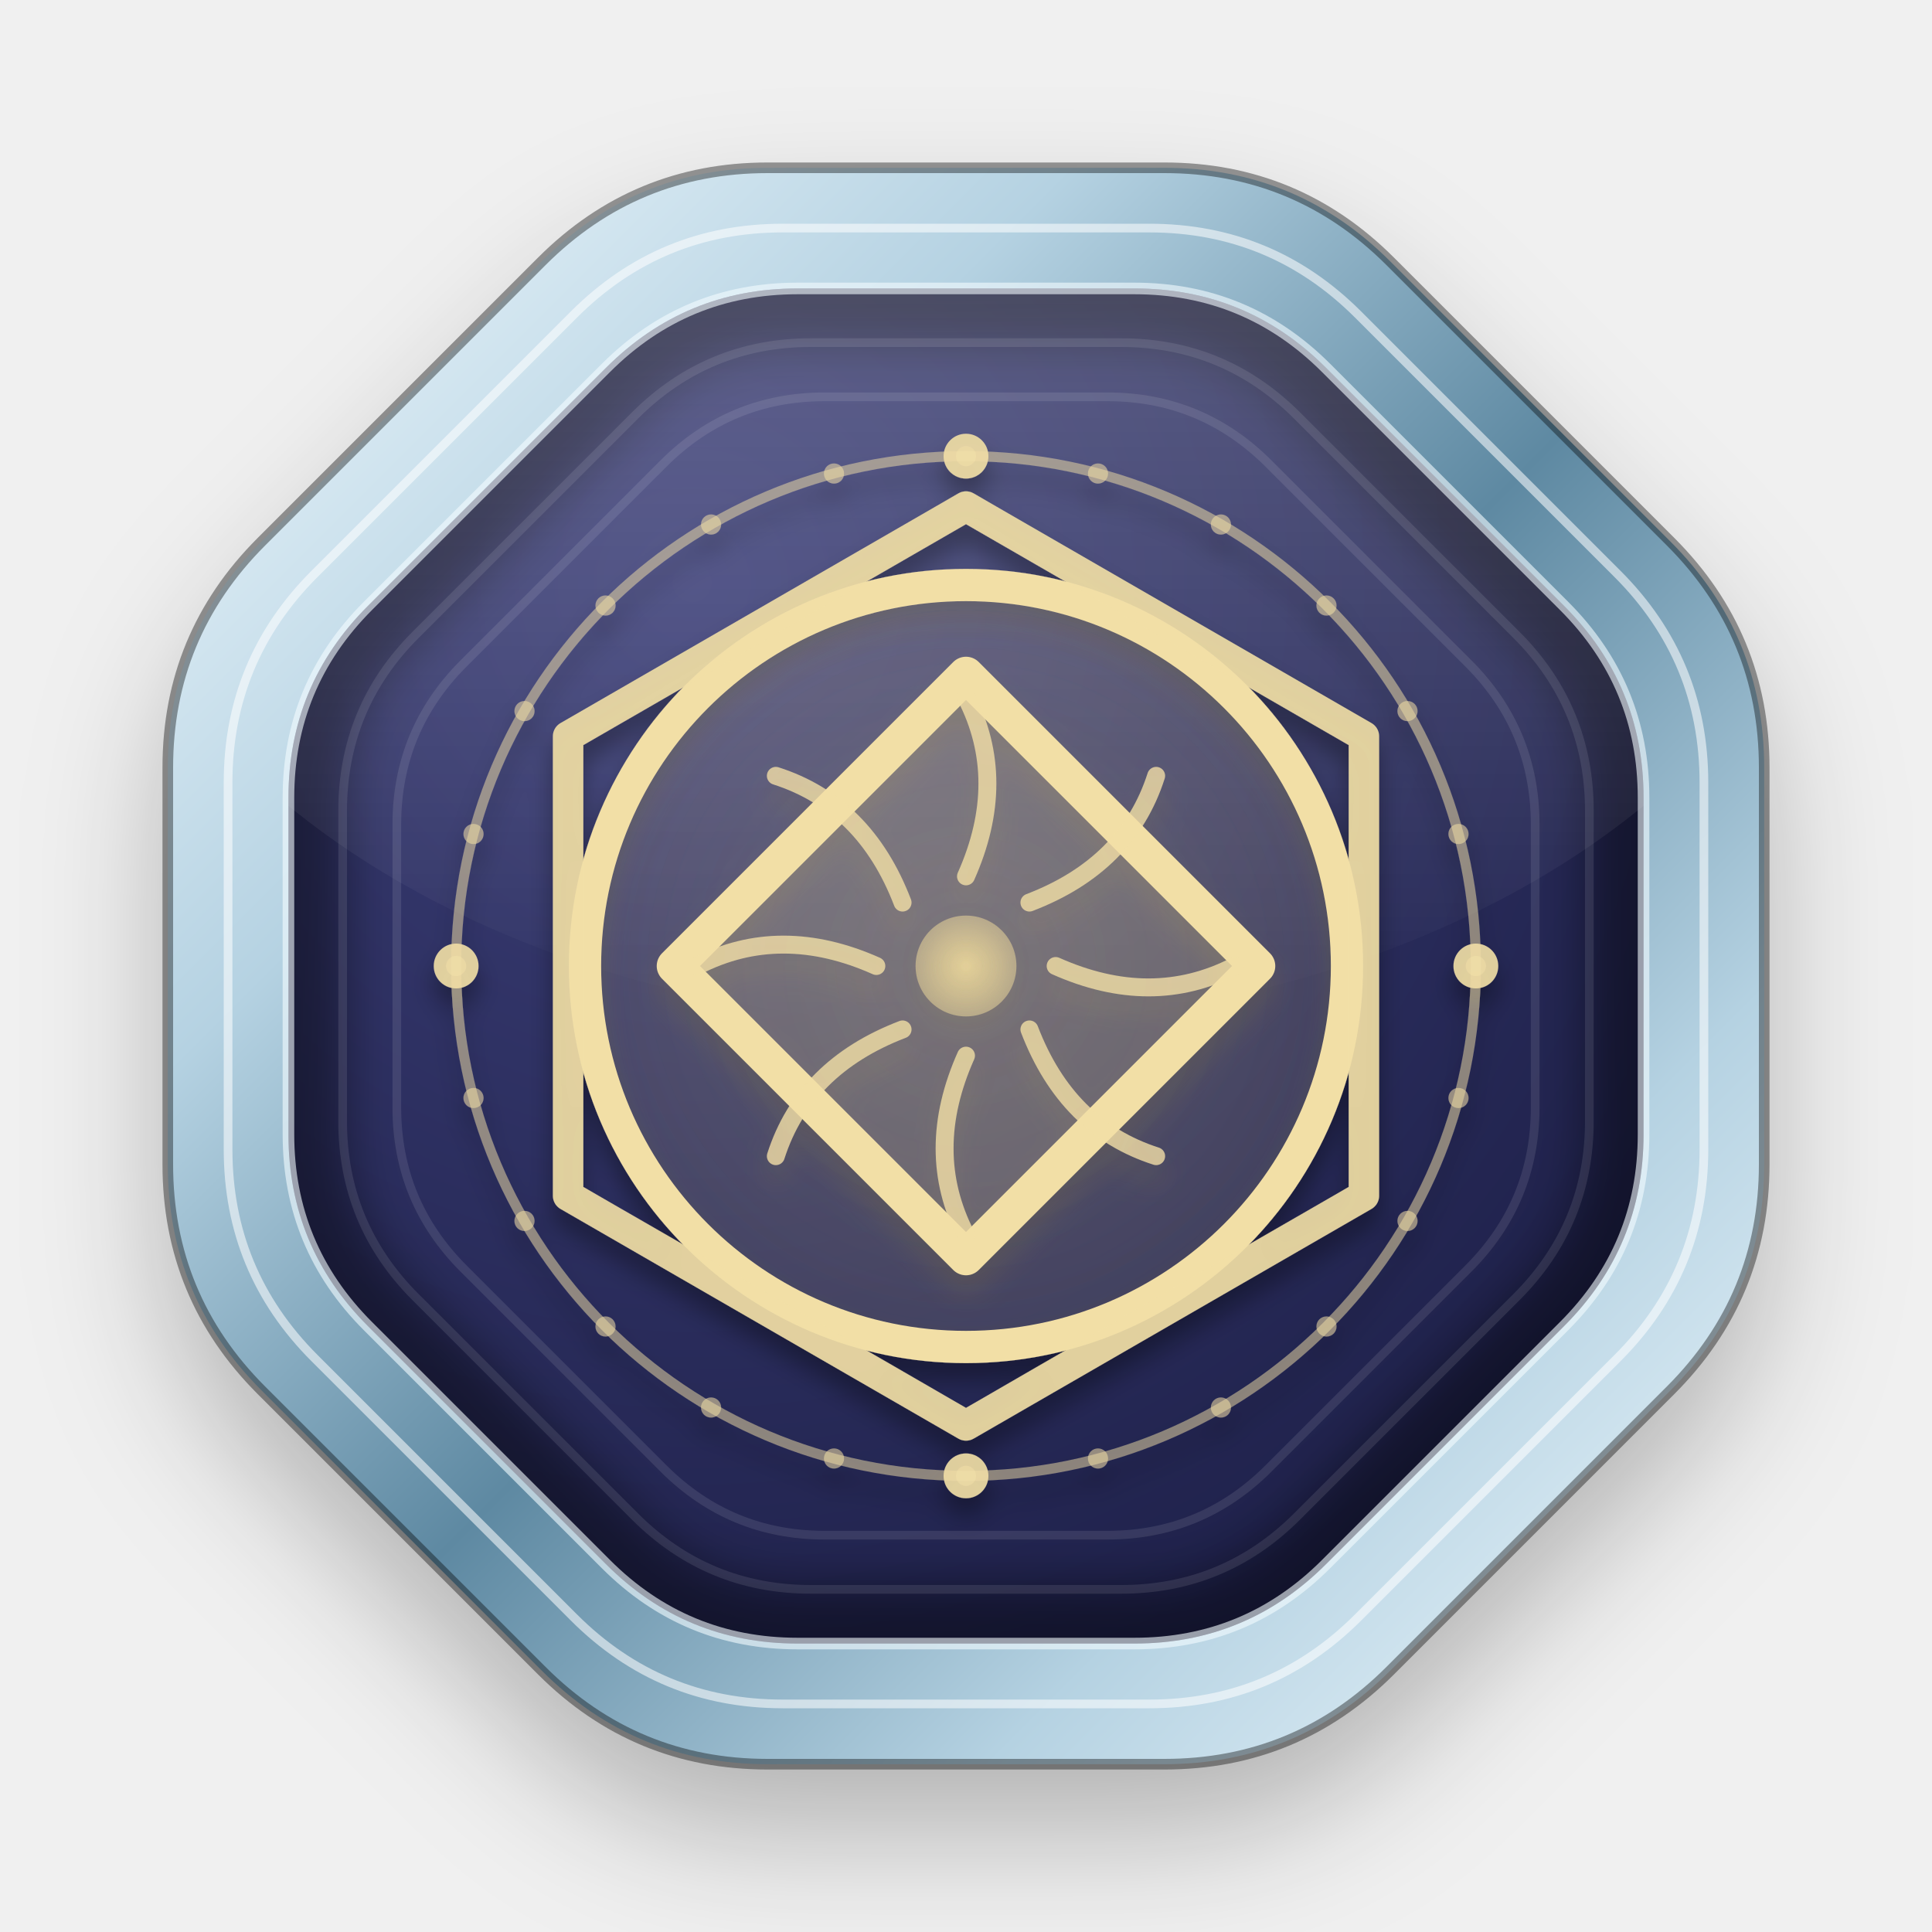
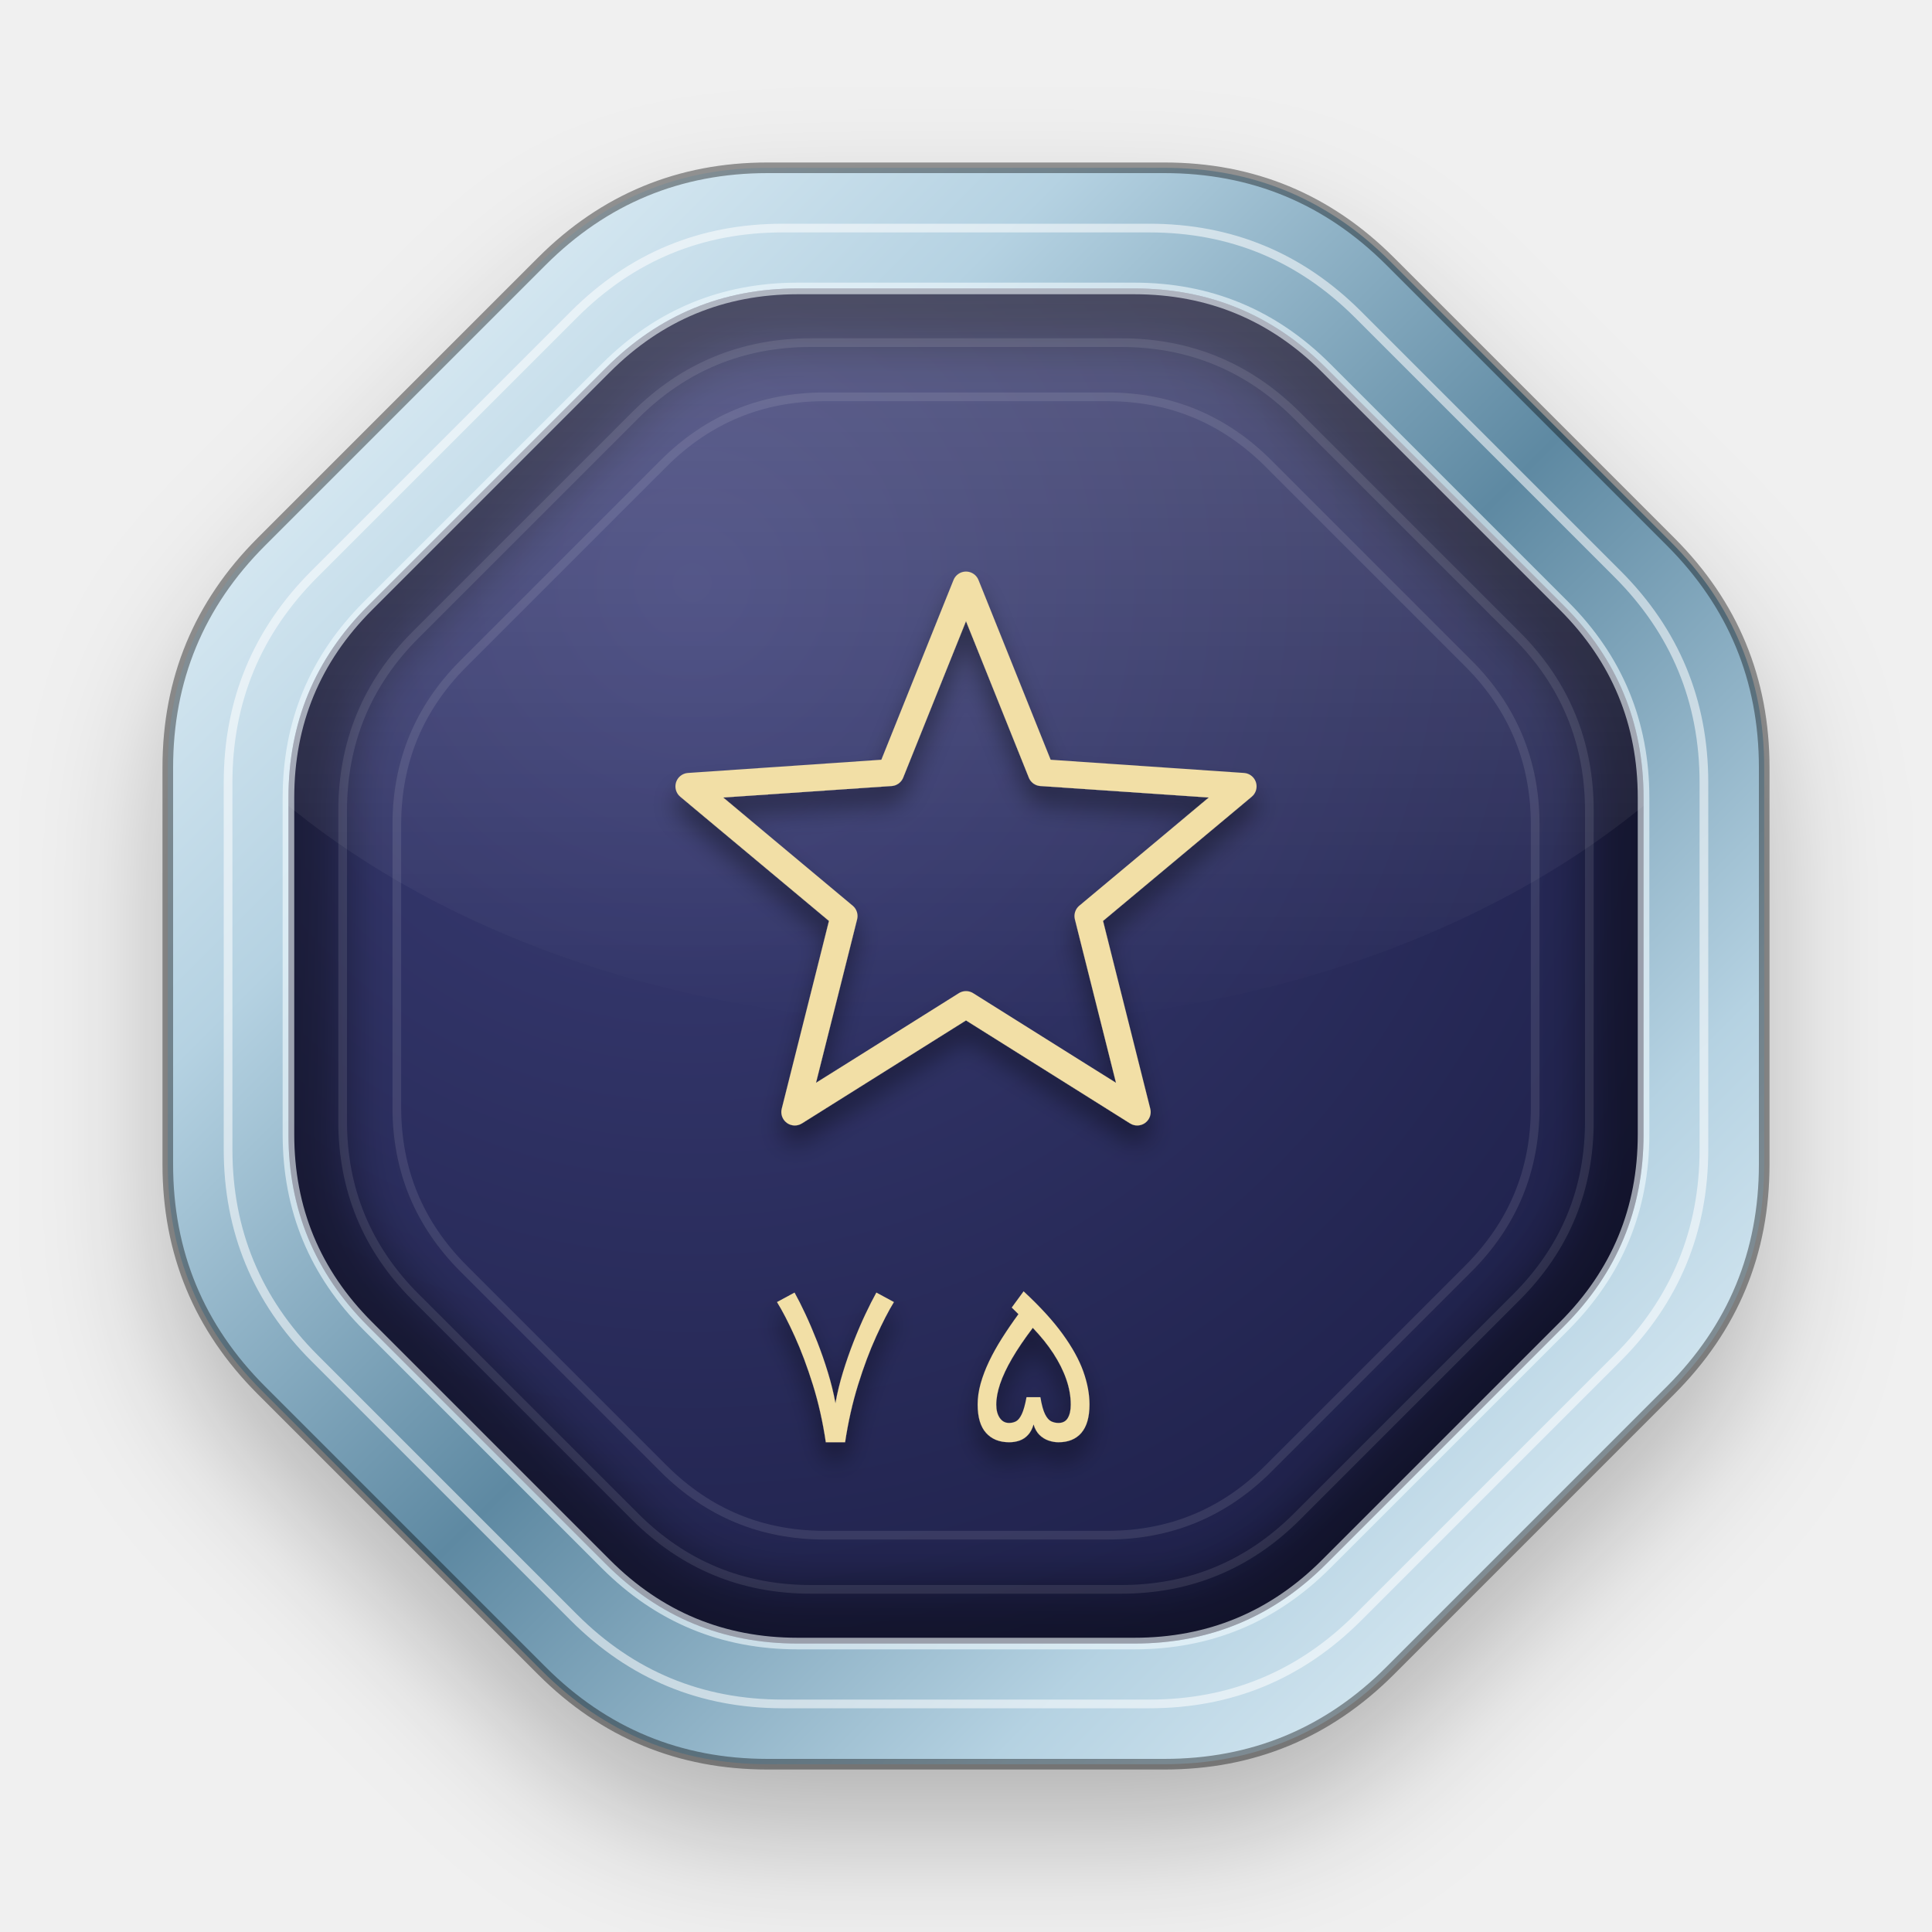
<svg xmlns="http://www.w3.org/2000/svg" viewBox="-100 -100 200 200" width="400" height="400">
  <defs>
    <filter id="blur8" x="-30%" y="-30%" width="160%" height="160%">
      <feGaussianBlur stdDeviation="7" />
    </filter>
    <filter id="blur3" x="-30%" y="-30%" width="160%" height="160%">
      <feGaussianBlur stdDeviation="2.6" />
    </filter>
    <filter id="emb" x="-20%" y="-20%" width="140%" height="140%">
      <feDropShadow dx="0" dy="1.6" stdDeviation="1.1" flood-color="#000" flood-opacity=".38" />
    </filter>
  </defs>
  <style>.mb44 .nf{fill:none} .mb44 .sf{fill:#F2DFA6;fill-opacity:.17} .mb44 .fl{fill:#F2DFA6;stroke:none} .mb44 .gl{fill:url(#b44g);stroke:none}</style>
  <defs>
    <radialGradient id="b44h" cx=".5" cy=".5" r=".5">
      <stop offset=".6" stop-color="#F3D58A" stop-opacity="0" />
      <stop offset=".82" stop-color="#F3D58A" stop-opacity=".95" />
      <stop offset="1" stop-color="#F3D58A" stop-opacity="0" />
    </radialGradient>
    <linearGradient id="b44r" x1="0" y1="0" x2="1" y2="1">
      <stop offset="0" stop-color="#F3FBFF" />
      <stop offset=".28" stop-color="#B5D2E2" />
      <stop offset=".52" stop-color="#5E89A2" />
      <stop offset=".76" stop-color="#B5D2E2" />
      <stop offset="1" stop-color="#F3FBFF" />
    </linearGradient>
    <radialGradient id="b44p" cx=".3" cy=".22" r="1.15">
      <stop offset="0" stop-color="#3C3F78" />
      <stop offset="1" stop-color="#14163A" />
    </radialGradient>
    <radialGradient id="b44g" cx=".5" cy=".5" r=".5">
      <stop offset="0" stop-color="#E8D49A" stop-opacity=".95" />
      <stop offset="1" stop-color="#E8D49A" stop-opacity=".55" />
    </radialGradient>
    <linearGradient id="b44s" x1="0" y1="0" x2="0" y2="1">
      <stop offset="0" stop-color="#fff" stop-opacity=".34" />
      <stop offset="1" stop-color="#fff" stop-opacity="0" />
    </linearGradient>
    <clipPath id="b44c">
      <path d="M17.43,-70.14Q29.05,-70.14 37.27,-61.92L61.92,-37.27Q70.14,-29.05 70.14,-17.43L70.14,17.43Q70.14,29.05 61.92,37.27L37.27,61.92Q29.05,70.14 17.43,70.14L-17.43,70.14Q-29.05,70.14 -37.27,61.92L-61.92,37.27Q-70.14,29.05 -70.14,17.43L-70.14,-17.43Q-70.14,-29.05 -61.92,-37.27L-37.27,-61.92Q-29.05,-70.14 -17.43,-70.14Z" />
    </clipPath>
  </defs>
  <path d="M20.54,-82.63Q34.23,-82.63 43.91,-72.95L72.95,-43.91Q82.63,-34.23 82.63,-20.54L82.63,20.54Q82.63,34.23 72.95,43.91L43.91,72.95Q34.23,82.63 20.54,82.63L-20.54,82.63Q-34.23,82.63 -43.91,72.95L-72.95,43.91Q-82.63,34.23 -82.63,20.54L-82.63,-20.54Q-82.63,-34.23 -72.95,-43.91L-43.91,-72.95Q-34.23,-82.63 -20.54,-82.63Z" transform="translate(0 7)" fill="#000" opacity=".26" filter="url(#blur8)" />
  <path d="M20.54,-82.63Q34.23,-82.63 43.91,-72.95L72.95,-43.91Q82.63,-34.23 82.63,-20.54L82.63,20.54Q82.63,34.23 72.95,43.91L43.91,72.95Q34.23,82.63 20.54,82.63L-20.54,82.63Q-34.23,82.63 -43.91,72.95L-72.95,43.91Q-82.63,34.23 -82.63,20.54L-82.63,-20.54Q-82.63,-34.23 -72.95,-43.91L-43.91,-72.95Q-34.23,-82.63 -20.54,-82.63Z" fill="url(#b44r)" />
  <path d="M20.54,-82.63Q34.23,-82.63 43.91,-72.95L72.95,-43.91Q82.63,-34.23 82.63,-20.54L82.63,20.54Q82.63,34.23 72.95,43.91L43.91,72.95Q34.23,82.63 20.54,82.63L-20.54,82.63Q-34.23,82.63 -43.91,72.95L-72.95,43.91Q-82.63,34.23 -82.63,20.54L-82.63,-20.54Q-82.63,-34.23 -72.95,-43.91L-43.91,-72.95Q-34.23,-82.63 -20.54,-82.63Z" fill="none" stroke="#000" stroke-opacity=".38" stroke-width="1.1" />
  <path d="M18.98,-76.39Q31.64,-76.39 40.59,-67.44L67.44,-40.59Q76.39,-31.64 76.39,-18.98L76.39,18.98Q76.39,31.64 67.44,40.59L40.59,67.44Q31.64,76.39 18.98,76.39L-18.98,76.39Q-31.64,76.39 -40.59,67.44L-67.44,40.59Q-76.39,31.64 -76.39,18.98L-76.39,-18.98Q-76.39,-31.64 -67.44,-40.59L-40.59,-67.44Q-31.64,-76.39 -18.98,-76.39Z" fill="none" stroke="#fff" stroke-opacity=".55" stroke-width=".9" />
  <path d="M17.43,-70.14Q29.05,-70.14 37.27,-61.92L61.92,-37.27Q70.14,-29.05 70.14,-17.43L70.14,17.43Q70.14,29.05 61.92,37.27L37.27,61.92Q29.05,70.14 17.43,70.14L-17.43,70.14Q-29.05,70.14 -37.27,61.92L-61.92,37.27Q-70.14,29.05 -70.14,17.43L-70.14,-17.43Q-70.14,-29.05 -61.92,-37.27L-37.27,-61.92Q-29.05,-70.14 -17.43,-70.14Z" fill="url(#b44p)" />
  <g clip-path="url(#b44c)">
    <path d="M17.43,-70.14Q29.05,-70.14 37.27,-61.92L61.92,-37.27Q70.14,-29.05 70.14,-17.43L70.14,17.43Q70.14,29.05 61.92,37.27L37.27,61.92Q29.05,70.14 17.43,70.14L-17.43,70.14Q-29.05,70.14 -37.27,61.92L-61.92,37.27Q-70.14,29.05 -70.14,17.43L-70.14,-17.43Q-70.14,-29.05 -61.92,-37.27L-37.27,-61.92Q-29.05,-70.14 -17.43,-70.14Z" fill="none" stroke="#000" stroke-opacity=".42" stroke-width="12" filter="url(#blur3)" />
    <path d="M16.04,-64.53Q26.73,-64.53 34.29,-56.97L56.97,-34.29Q64.53,-26.73 64.53,-16.04L64.53,16.04Q64.53,26.73 56.97,34.29L34.29,56.97Q26.73,64.53 16.04,64.53L-16.04,64.53Q-26.73,64.53 -34.29,56.97L-56.97,34.29Q-64.53,26.73 -64.53,16.04L-64.53,-16.04Q-64.53,-26.73 -56.97,-34.29L-34.29,-56.97Q-26.73,-64.53 -16.04,-64.53Z" fill="none" stroke="#fff" stroke-opacity=".10" stroke-width=".9" />
    <path d="M14.64,-58.92Q24.4,-58.92 31.31,-52.02L52.02,-31.31Q58.92,-24.4 58.92,-14.64L58.92,14.64Q58.92,24.4 52.02,31.31L31.31,52.02Q24.4,58.92 14.64,58.92L-14.64,58.92Q-24.4,58.92 -31.31,52.02L-52.02,31.31Q-58.92,24.4 -58.92,14.64L-58.92,-14.64Q-58.92,-24.4 -52.02,-31.31L-31.31,-52.02Q-24.4,-58.92 -14.64,-58.92Z" fill="none" stroke="#fff" stroke-opacity=".10" stroke-width=".9" />
    <ellipse cx="0" cy="-58" rx="92" ry="64" fill="url(#b44s)" />
  </g>
  <path d="M17.43,-70.14Q29.05,-70.14 37.27,-61.92L61.92,-37.27Q70.14,-29.05 70.14,-17.43L70.14,17.43Q70.14,29.05 61.92,37.27L37.27,61.92Q29.05,70.14 17.43,70.14L-17.43,70.14Q-29.05,70.14 -37.27,61.92L-61.92,37.27Q-70.14,29.05 -70.14,17.43L-70.14,-17.43Q-70.14,-29.05 -61.92,-37.27L-37.27,-61.92Q-29.05,-70.14 -17.43,-70.14Z" fill="none" stroke="#F3FBFF" stroke-opacity=".6" stroke-width="1.2" />
  <g filter="url(#emb)" fill="none" stroke="#F2DFA6" stroke-linecap="round" stroke-linejoin="round" class="mb44" transform="scale(1.16)">
-     <circle cx="0" cy="0" r="34" class="gl" stroke="none" opacity="0.22" />
-     <circle cx="0" cy="0" r="45.5" fill="none" stroke-width="0.9" opacity="0.5" />
-     <circle cx="0" cy="-45.5" r="0.9" class="fl" stroke="none" opacity="0.55" />
-     <circle cx="11.78" cy="-43.95" r="0.9" class="fl" stroke="none" opacity="0.55" />
-     <circle cx="22.75" cy="-39.4" r="0.9" class="fl" stroke="none" opacity="0.55" />
-     <circle cx="32.17" cy="-32.17" r="0.9" class="fl" stroke="none" opacity="0.55" />
-     <circle cx="39.4" cy="-22.75" r="0.9" class="fl" stroke="none" opacity="0.55" />
-     <circle cx="43.95" cy="-11.78" r="0.9" class="fl" stroke="none" opacity="0.55" />
-     <circle cx="45.5" cy="0" r="0.9" class="fl" stroke="none" opacity="0.55" />
-     <circle cx="43.95" cy="11.78" r="0.9" class="fl" stroke="none" opacity="0.55" />
-     <circle cx="39.4" cy="22.75" r="0.9" class="fl" stroke="none" opacity="0.55" />
-     <circle cx="32.17" cy="32.17" r="0.9" class="fl" stroke="none" opacity="0.55" />
-     <circle cx="22.75" cy="39.4" r="0.9" class="fl" stroke="none" opacity="0.55" />
-     <circle cx="11.78" cy="43.95" r="0.9" class="fl" stroke="none" opacity="0.55" />
-     <circle cx="0" cy="45.5" r="0.9" class="fl" stroke="none" opacity="0.55" />
-     <circle cx="-11.78" cy="43.95" r="0.9" class="fl" stroke="none" opacity="0.55" />
-     <circle cx="-22.75" cy="39.4" r="0.9" class="fl" stroke="none" opacity="0.55" />
-     <circle cx="-32.17" cy="32.17" r="0.9" class="fl" stroke="none" opacity="0.55" />
-     <circle cx="-39.4" cy="22.75" r="0.9" class="fl" stroke="none" opacity="0.55" />
-     <circle cx="-43.95" cy="11.78" r="0.9" class="fl" stroke="none" opacity="0.55" />
-     <circle cx="-45.5" cy="0" r="0.9" class="fl" stroke="none" opacity="0.55" />
-     <circle cx="-43.95" cy="-11.78" r="0.9" class="fl" stroke="none" opacity="0.55" />
-     <circle cx="-39.4" cy="-22.75" r="0.9" class="fl" stroke="none" opacity="0.55" />
-     <circle cx="-32.17" cy="-32.17" r="0.9" class="fl" stroke="none" opacity="0.55" />
-     <circle cx="-22.75" cy="-39.4" r="0.9" class="fl" stroke="none" opacity="0.55" />
-     <circle cx="-11.78" cy="-43.95" r="0.9" class="fl" stroke="none" opacity="0.55" />
-     <circle cx="0" cy="-45.5" r="2" class="fl" stroke="none" opacity="0.9" />
-     <circle cx="45.5" cy="0" r="2" class="fl" stroke="none" opacity="0.9" />
-     <circle cx="0" cy="45.5" r="2" class="fl" stroke="none" opacity="0.9" />
-     <circle cx="-45.5" cy="0" r="2" class="fl" stroke="none" opacity="0.9" />
-     <polygon points="0,-26 26,0 0,26 -26,0" class="sf" stroke-width="3.2" opacity="1" />
-     <circle cx="0" cy="0" r="4.5" class="gl" stroke="none" opacity="1" />
-     <circle cx="0" cy="0" r="34" fill="none" stroke-width="2.88" opacity="1" />
-     <polygon points="0,-41 35.51,-20.5 35.51,20.5 0,41 -35.51,20.5 -35.51,-20.5" class="nf" stroke-width="2.72" opacity="0.9" />
-     <path d="M0,-8Q3.82,-16.56 0,-24" class="nf" stroke-width="1.6" opacity="0.8" />
-     <path d="M5.66,-5.66Q14.42,-9.01 16.97,-16.97" class="nf" stroke-width="1.6" opacity="0.8" />
-     <path d="M8,0Q16.56,3.82 24,0" class="nf" stroke-width="1.6" opacity="0.8" />
-     <path d="M5.66,5.66Q9.01,14.42 16.97,16.97" class="nf" stroke-width="1.6" opacity="0.8" />
-     <path d="M0,8Q-3.82,16.56 0,24" class="nf" stroke-width="1.6" opacity="0.8" />
-     <path d="M-5.66,5.66Q-14.42,9.01 -16.97,16.97" class="nf" stroke-width="1.6" opacity="0.8" />
-     <path d="M-8,0Q-16.56,-3.82 -24,0" class="nf" stroke-width="1.6" opacity="0.8" />
-     <path d="M-5.66,-5.66Q-9.01,-14.42 -16.97,-16.97" class="nf" stroke-width="1.6" opacity="0.8" />
+     <defs>
+       <linearGradient id="fireG" x1="0" y1="0" x2="0" y2="1">
+         <stop offset="0" stop-color="#FFD66B" />
+         <stop offset=".55" stop-color="#FF9A2E" />
+         <stop offset="1" stop-color="#F0561B" />
+       </linearGradient>
+       <linearGradient id="goldG" x1="0" y1="0" x2="1" y2="1">
+         <stop offset="0" stop-color="#FFF0A8" />
+         <stop offset=".5" stop-color="#F2BE3A" />
+         <stop offset="1" stop-color="#C98A0C" />
+       </linearGradient>
+     </defs>
+     <g transform="translate(0 -8) scale(1)">
+       <polygon points="0,-26 6.72,-9.26 24.73,-8.03 10.88,3.54 15.28,21.03 0,11.44 -15.28,21.03 -10.88,3.54 -24.73,-8.03 -6.72,-9.26" fill="url(#goldG)" stroke-width="2.4" class="nf" stroke-linejoin="round" />
+     </g>
+     <path d="M517 0H689Q730 272 805.0 513.5Q880 755 966.5 944.5Q1053 1134 1125 1251L968 1336Q923 1255 870.0 1142.5Q817 1030 765.0 897.5Q713 765 670.0 624.5Q627 484 603 348Q578 484 535.0 624.5Q492 765 440.0 897.5Q388 1030 335.5 1142.5Q283 1255 238 1336L81 1251Q154 1134 240.0 944.5Q326 755 401.5 513.5Q477 272 517 0Z" class="fl" stroke-width="1.0" stroke-linejoin="round" transform="translate(-17.68 42.5) scale(0.01 -0.01)" />
+     <path d="M271 336Q271 420 305.5 522.0Q340 624 412.0 748.0Q484 872 597 1021Q705 909 780.5 793.0Q856 677 896.0 562.0Q936 447 936 336Q936 260 909.5 216.0Q883 172 826 172Q792 172 761.5 186.5Q731 201 706.5 250.0Q682 299 665 402H541Q522 299 498.5 250.0Q475 201 447.0 186.5Q419 172 385 172Q333 172 302.0 217.0Q271 262 271 336ZM604 159Q621 101 656.5 66.0Q692 31 737.0 15.5Q782 0 826 0Q959 0 1031.0 84.5Q1103 169 1103 337Q1103 477 1047.5 632.5Q992 788 863.5 965.5Q735 1143 515 1347L409 1202L469 1143Q390 1035 323.0 929.5Q256 824 207.5 722.5Q159 621 132.0 524.5Q105 428 105 337Q105 167 180.0 83.5Q255 0 386 0Q437 0 480.0 15.5Q523 31 555.0 66.0Q587 101 604 159Z" class="fl" stroke-width="1.0" stroke-linejoin="round" transform="translate(-0.01 42.5) scale(0.01 -0.01)" />
  </g>
</svg>
